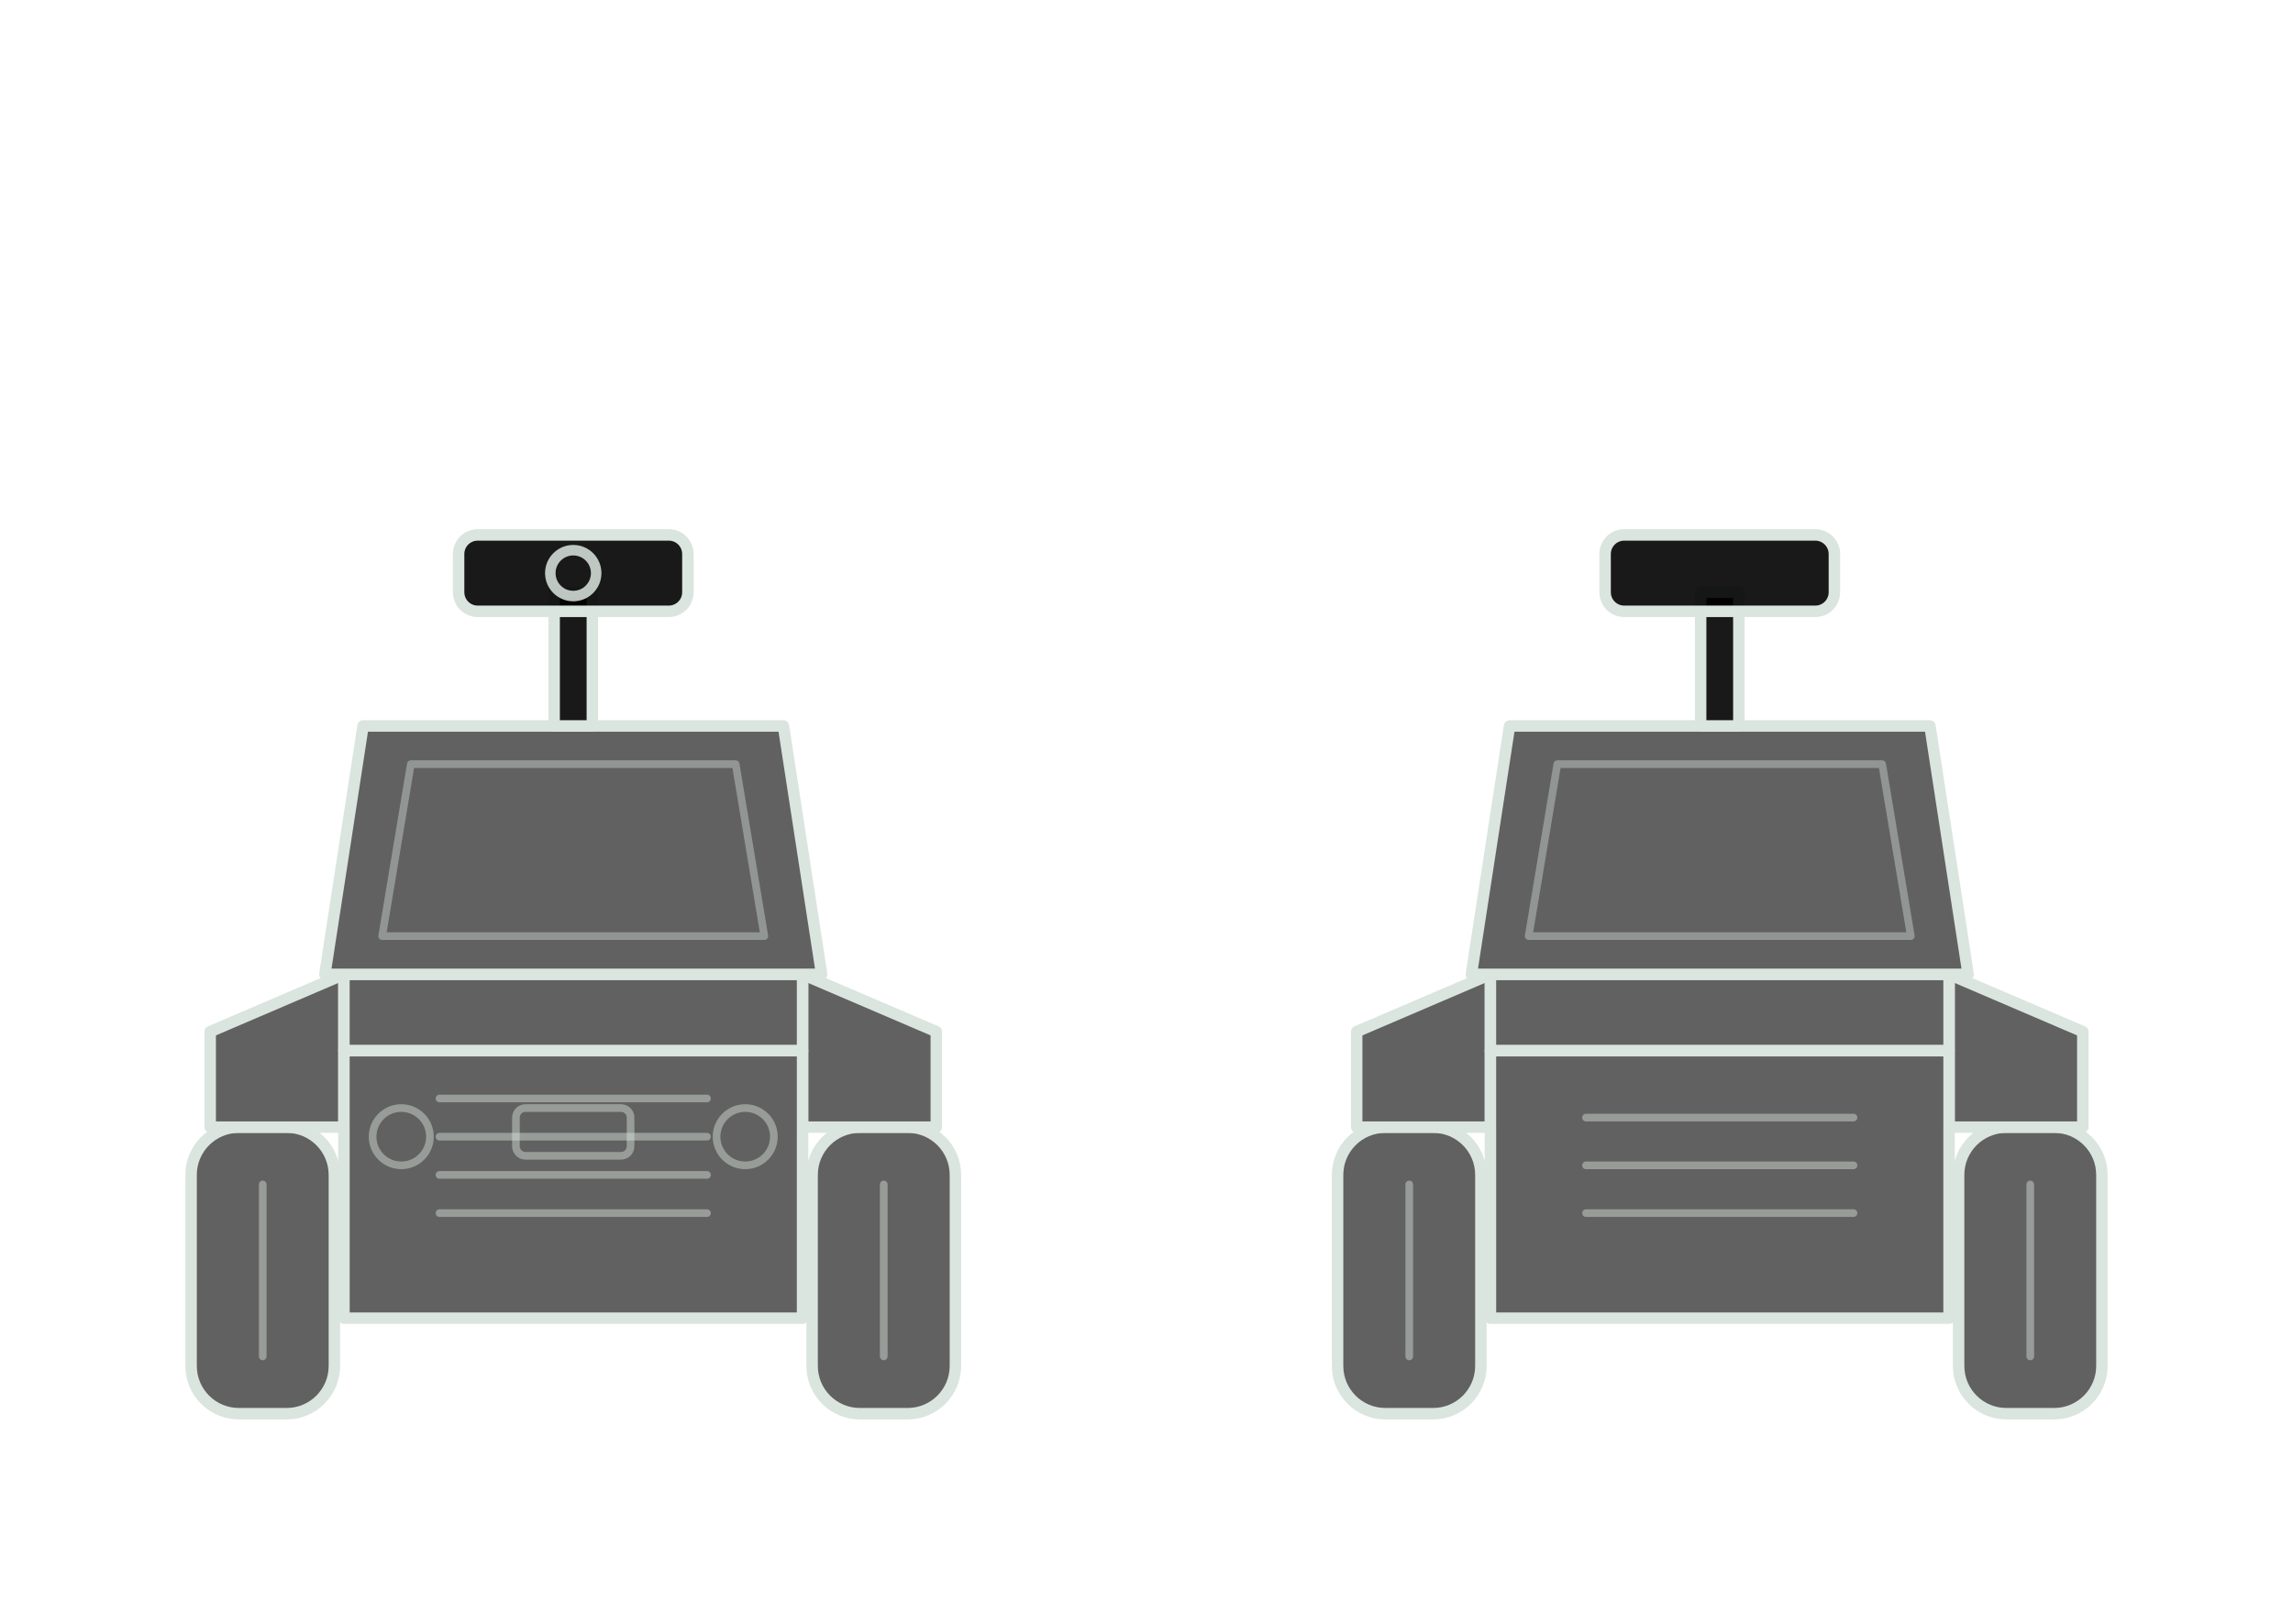
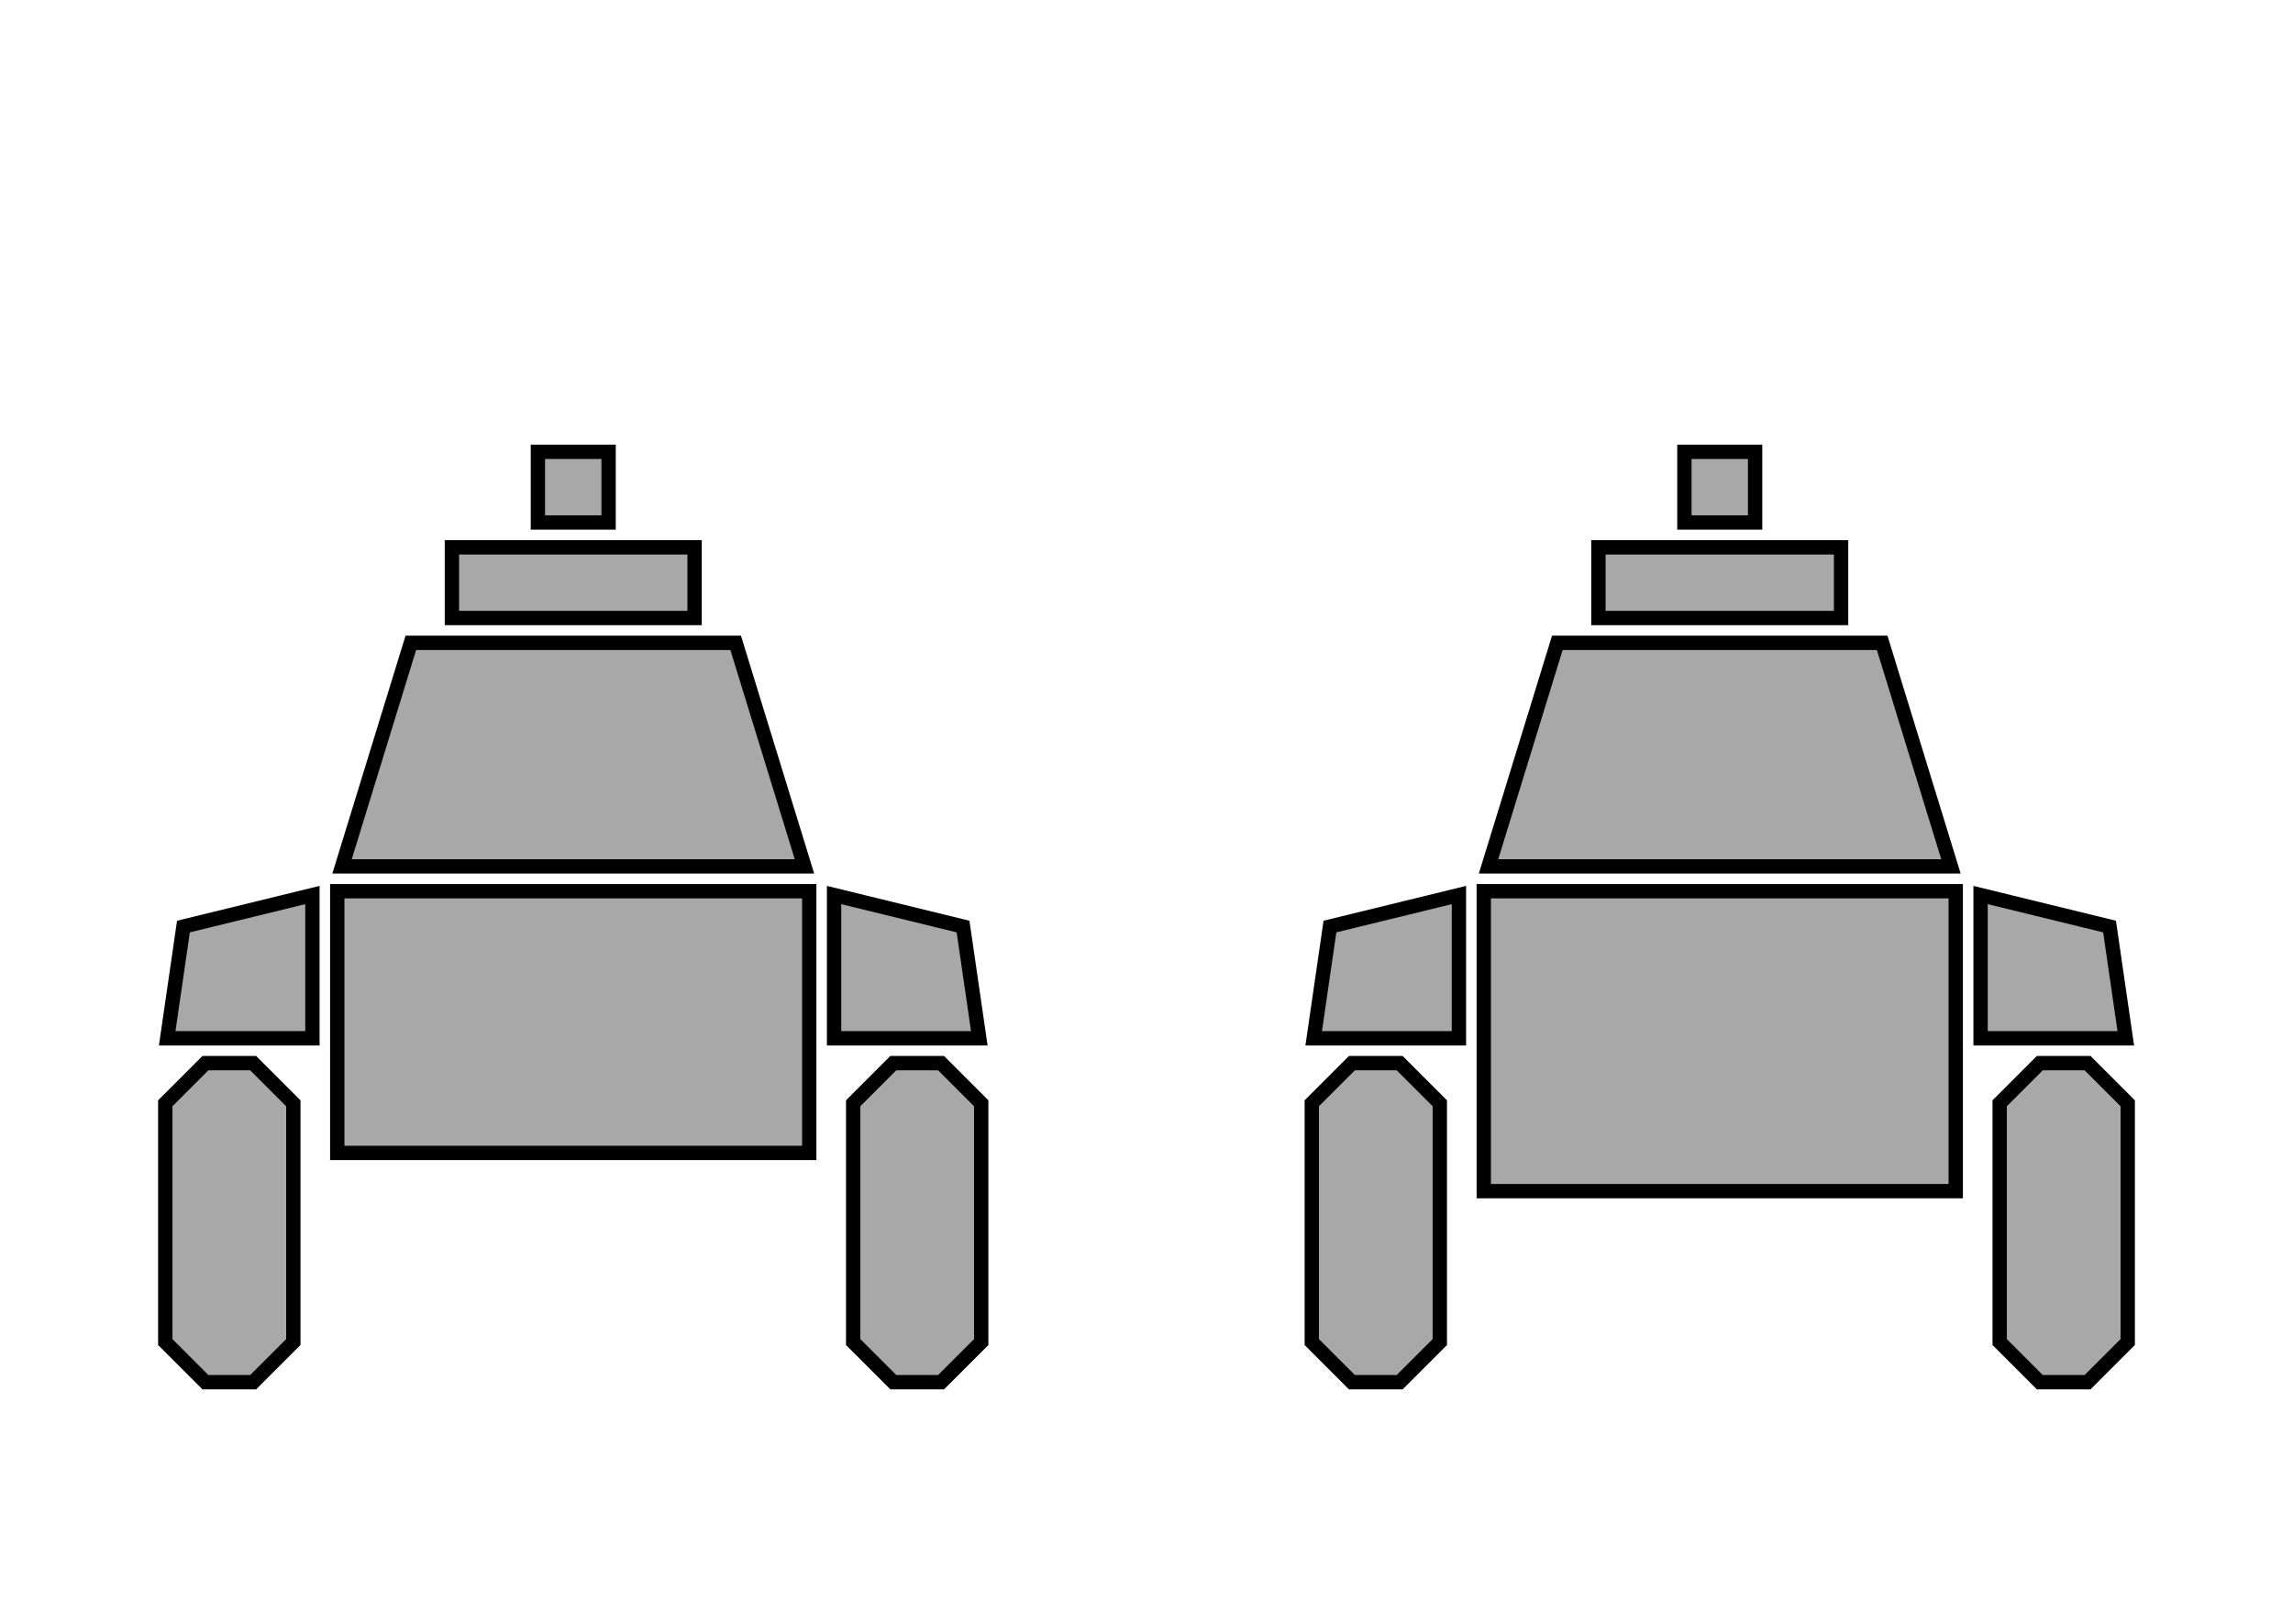
<svg xmlns="http://www.w3.org/2000/svg" viewBox="0 0 240 170">
-   <g id="part-DRIVE" fill="currentColor" fill-opacity=".62" stroke="#dbe5df" stroke-width="1.2" stroke-linejoin="round">
-     <rect x="20" y="118" width="15" height="30" rx="5" />
-     <rect x="85" y="118" width="15" height="30" rx="5" />
+   <g fill="none" stroke="#dbe5df" stroke-opacity=".22" stroke-width="1" stroke-linejoin="miter">
+     <polygon points="56.3,47.3 63.7,47.3 63.7,54.7 56.3,54.7" />
+     <polygon points="47.3,57.3 72.7,57.3 72.7,64.7 47.3,64.7" />
+     <polygon points="176.3,47.3 183.7,47.3 183.7,54.7 176.3,54.7" />
+     <polygon points="167.3,57.3 192.7,57.3 192.7,64.7 167.3,64.7" />
  </g>
-   <g fill="none" stroke="#dbe5df" stroke-opacity=".45" stroke-width=".8" stroke-linecap="round" stroke-linejoin="round">
-     <line x1="27.5" y1="124" x2="27.5" y2="142" />
-     <line x1="92.5" y1="124" x2="92.5" y2="142" />
+   <g id="part-TURRET" fill="currentColor" fill-opacity=".34" stroke="currentColor" stroke-width="1.5" stroke-linejoin="miter">
+     <polygon points="56.3,47.3 63.7,47.3 63.7,54.7 56.3,54.7" />
+     <polygon points="47.3,57.3 72.7,57.3 72.7,64.7 47.3,64.7" />
+     <polygon points="176.3,47.3 183.7,47.3 183.7,54.7 176.3,54.7" />
+     <polygon points="167.3,57.3 192.7,57.3 192.7,64.7 167.3,64.7" />
  </g>
-   <g id="part-RIGHT" fill="currentColor" fill-opacity=".62" stroke="#dbe5df" stroke-width="1.2" stroke-linejoin="round">
-     <polygon points="22,108 36,102 36,118 22,118" />
+   <g fill="none" stroke="#dbe5df" stroke-opacity=".22" stroke-width="1" stroke-linejoin="miter">
+     <polygon points="43.0,67.3 77.0,67.3 84.2,90.7 35.8,90.7" />
+     <polygon points="163.0,67.3 197.0,67.3 204.2,90.7 155.8,90.7" />
  </g>
-   <g id="part-LEFT" fill="currentColor" fill-opacity=".62" stroke="#dbe5df" stroke-width="1.2" stroke-linejoin="round">
-     <polygon points="98,108 84,102 84,118 98,118" />
+   <g id="part-HULL" fill="currentColor" fill-opacity=".34" stroke="currentColor" stroke-width="1.5" stroke-linejoin="miter">
+     <polygon points="43.0,67.3 77.0,67.3 84.2,90.7 35.8,90.7" />
+     <polygon points="163.0,67.3 197.0,67.3 204.2,90.7 155.8,90.7" />
  </g>
-   <g id="part-HULL" fill="currentColor" fill-opacity=".62" stroke="#dbe5df" stroke-width="1.2" stroke-linejoin="round">
-     <rect x="36" y="102" width="48" height="8" />
+   <g fill="none" stroke="#dbe5df" stroke-opacity=".22" stroke-width="1" stroke-linejoin="miter">
+     <polygon points="19.2,97.0 32.7,93.7 32.7,108.7 17.5,108.7" />
+     <polygon points="222.5,108.7 207.3,108.7 207.3,93.7 220.8,97.0" />
  </g>
-   <g id="part-FRONT" fill="currentColor" fill-opacity=".62" stroke="#dbe5df" stroke-width="1.2" stroke-linejoin="round">
-     <polygon points="36,110 84,110 84,138 36,138" />
+   <g id="part-RIGHT" fill="currentColor" fill-opacity=".34" stroke="currentColor" stroke-width="1.5" stroke-linejoin="miter">
+     <polygon points="19.2,97.0 32.7,93.7 32.7,108.7 17.5,108.7" />
+     <polygon points="222.5,108.7 207.3,108.7 207.3,93.7 220.8,97.0" />
  </g>
-   <g fill="none" stroke="#dbe5df" stroke-opacity=".45" stroke-width=".8" stroke-linecap="round" stroke-linejoin="round">
-     <rect x="54" y="116" width="12" height="5" rx="1" />
+   <g fill="none" stroke="#dbe5df" stroke-opacity=".22" stroke-width="1" stroke-linejoin="miter">
+     <polygon points="102.5,108.7 87.3,108.7 87.3,93.7 100.8,97.0" />
+     <polygon points="139.2,97.0 152.7,93.7 152.7,108.7 137.5,108.7" />
  </g>
-   <g id="part-DRIVE" fill="currentColor" fill-opacity=".62" stroke="#dbe5df" stroke-width="1.2" stroke-linejoin="round">
-     <rect x="140" y="118" width="15" height="30" rx="5" />
-     <rect x="205" y="118" width="15" height="30" rx="5" />
+   <g id="part-LEFT" fill="currentColor" fill-opacity=".34" stroke="currentColor" stroke-width="1.5" stroke-linejoin="miter">
+     <polygon points="102.5,108.7 87.3,108.7 87.3,93.7 100.8,97.0" />
+     <polygon points="139.2,97.0 152.7,93.7 152.7,108.7 137.5,108.7" />
  </g>
-   <g fill="none" stroke="#dbe5df" stroke-opacity=".45" stroke-width=".8" stroke-linecap="round" stroke-linejoin="round">
-     <line x1="147.5" y1="124" x2="147.5" y2="142" />
-     <line x1="212.5" y1="124" x2="212.5" y2="142" />
+   <g fill="none" stroke="#dbe5df" stroke-opacity=".22" stroke-width="1" stroke-linejoin="miter">
+     <polygon points="35.3,93.3 84.7,93.3 84.7,120.7 35.3,120.7" />
  </g>
-   <g id="part-LEFT" fill="currentColor" fill-opacity=".62" stroke="#dbe5df" stroke-width="1.2" stroke-linejoin="round">
-     <polygon points="142,108 156,102 156,118 142,118" />
+   <g id="part-FRONT" fill="currentColor" fill-opacity=".34" stroke="currentColor" stroke-width="1.5" stroke-linejoin="miter">
+     <polygon points="35.3,93.3 84.7,93.3 84.7,120.7 35.3,120.7" />
  </g>
-   <g id="part-RIGHT" fill="currentColor" fill-opacity=".62" stroke="#dbe5df" stroke-width="1.2" stroke-linejoin="round">
-     <polygon points="218,108 204,102 204,118 218,118" />
+   <g fill="none" stroke="#dbe5df" stroke-opacity=".22" stroke-width="1" stroke-linejoin="miter">
+     <polygon points="21.5,111.3 26.5,111.3 30.7,115.5 30.7,140.5 26.5,144.7 21.5,144.7 17.3,140.5 17.3,115.5" />
+     <polygon points="102.7,115.5 102.7,140.5 98.5,144.7 93.5,144.7 89.3,140.5 89.3,115.5 93.5,111.3 98.5,111.3" />
+     <polygon points="141.5,111.3 146.5,111.3 150.7,115.5 150.7,140.5 146.5,144.7 141.5,144.7 137.3,140.5 137.3,115.5" />
+     <polygon points="222.7,115.5 222.7,140.5 218.5,144.7 213.5,144.7 209.3,140.5 209.3,115.5 213.5,111.3 218.5,111.3" />
  </g>
-   <g id="part-HULL" fill="currentColor" fill-opacity=".62" stroke="#dbe5df" stroke-width="1.2" stroke-linejoin="round">
-     <rect x="156" y="102" width="48" height="8" />
+   <g id="part-DRIVE" fill="currentColor" fill-opacity=".34" stroke="currentColor" stroke-width="1.5" stroke-linejoin="miter">
+     <polygon points="21.5,111.3 26.5,111.3 30.7,115.5 30.7,140.5 26.5,144.7 21.5,144.7 17.3,140.5 17.3,115.5" />
+     <polygon points="102.7,115.5 102.7,140.5 98.5,144.7 93.5,144.7 89.3,140.5 89.3,115.5 93.5,111.3 98.5,111.3" />
+     <polygon points="141.5,111.3 146.5,111.3 150.7,115.5 150.7,140.5 146.5,144.7 141.5,144.7 137.3,140.5 137.3,115.5" />
+     <polygon points="222.7,115.5 222.7,140.5 218.5,144.7 213.5,144.7 209.3,140.5 209.3,115.5 213.5,111.3 218.5,111.3" />
  </g>
-   <g id="part-REAR" fill="currentColor" fill-opacity=".62" stroke="#dbe5df" stroke-width="1.2" stroke-linejoin="round">
-     <polygon points="156,110 204,110 204,138 156,138" />
+   <g fill="none" stroke="#dbe5df" stroke-opacity=".22" stroke-width="1" stroke-linejoin="miter">
+     <polygon points="155.3,93.3 204.7,93.3 204.7,124.7 155.3,124.7" />
  </g>
-   <g fill="none" stroke="#dbe5df" stroke-opacity=".45" stroke-width=".8" stroke-linecap="round" stroke-linejoin="round">
-     <line x1="166" y1="117" x2="194" y2="117" />
-     <line x1="166" y1="122" x2="194" y2="122" />
-     <line x1="166" y1="127" x2="194" y2="127" />
-   </g>
-   <g id="part-HULL" fill="currentColor" fill-opacity=".62" stroke="#dbe5df" stroke-width="1.2" stroke-linejoin="round">
-     <polygon points="34,102 38,76 82,76 86,102" />
-   </g>
-   <g fill="none" stroke="#dbe5df" stroke-opacity=".4" stroke-width=".8" stroke-linecap="round" stroke-linejoin="round">
-     <polygon points="40,98 43,80 77,80 80,98" />
-   </g>
-   <g fill="none" stroke="#dbe5df" stroke-opacity=".45" stroke-width=".8" stroke-linecap="round" stroke-linejoin="round">
-     <line x1="46" y1="115" x2="74" y2="115" />
-     <line x1="46" y1="119" x2="74" y2="119" />
-     <line x1="46" y1="123" x2="74" y2="123" />
-     <line x1="46" y1="127" x2="74" y2="127" />
-     <circle cx="42" cy="119" r="3" />
-     <circle cx="78" cy="119" r="3" />
-   </g>
-   <g id="part-TURRET" fill="currentColor" fill-opacity=".9" stroke="#dbe5df" stroke-width="1.2" stroke-linejoin="round">
-     <rect x="58" y="62" width="4" height="14" />
-     <rect x="48" y="56" width="24" height="8" rx="2" />
-   </g>
-   <g fill="none" stroke="#dbe5df" stroke-opacity=".85" stroke-width="1.1" stroke-linecap="round" stroke-linejoin="round">
-     <circle cx="60" cy="60" r="2.4" />
-   </g>
-   <g id="part-HULL" fill="currentColor" fill-opacity=".62" stroke="#dbe5df" stroke-width="1.2" stroke-linejoin="round">
-     <polygon points="154,102 158,76 202,76 206,102" />
-   </g>
-   <g fill="none" stroke="#dbe5df" stroke-opacity=".4" stroke-width=".8" stroke-linecap="round" stroke-linejoin="round">
-     <polygon points="160,98 163,80 197,80 200,98" />
-   </g>
-   <g id="part-TURRET" fill="currentColor" fill-opacity=".9" stroke="#dbe5df" stroke-width="1.2" stroke-linejoin="round">
-     <rect x="178" y="62" width="4" height="14" />
-     <rect x="168" y="56" width="24" height="8" rx="2" />
+   <g id="part-REAR" fill="currentColor" fill-opacity=".34" stroke="currentColor" stroke-width="1.5" stroke-linejoin="miter">
+     <polygon points="155.3,93.3 204.7,93.3 204.7,124.7 155.3,124.7" />
  </g>
</svg>
